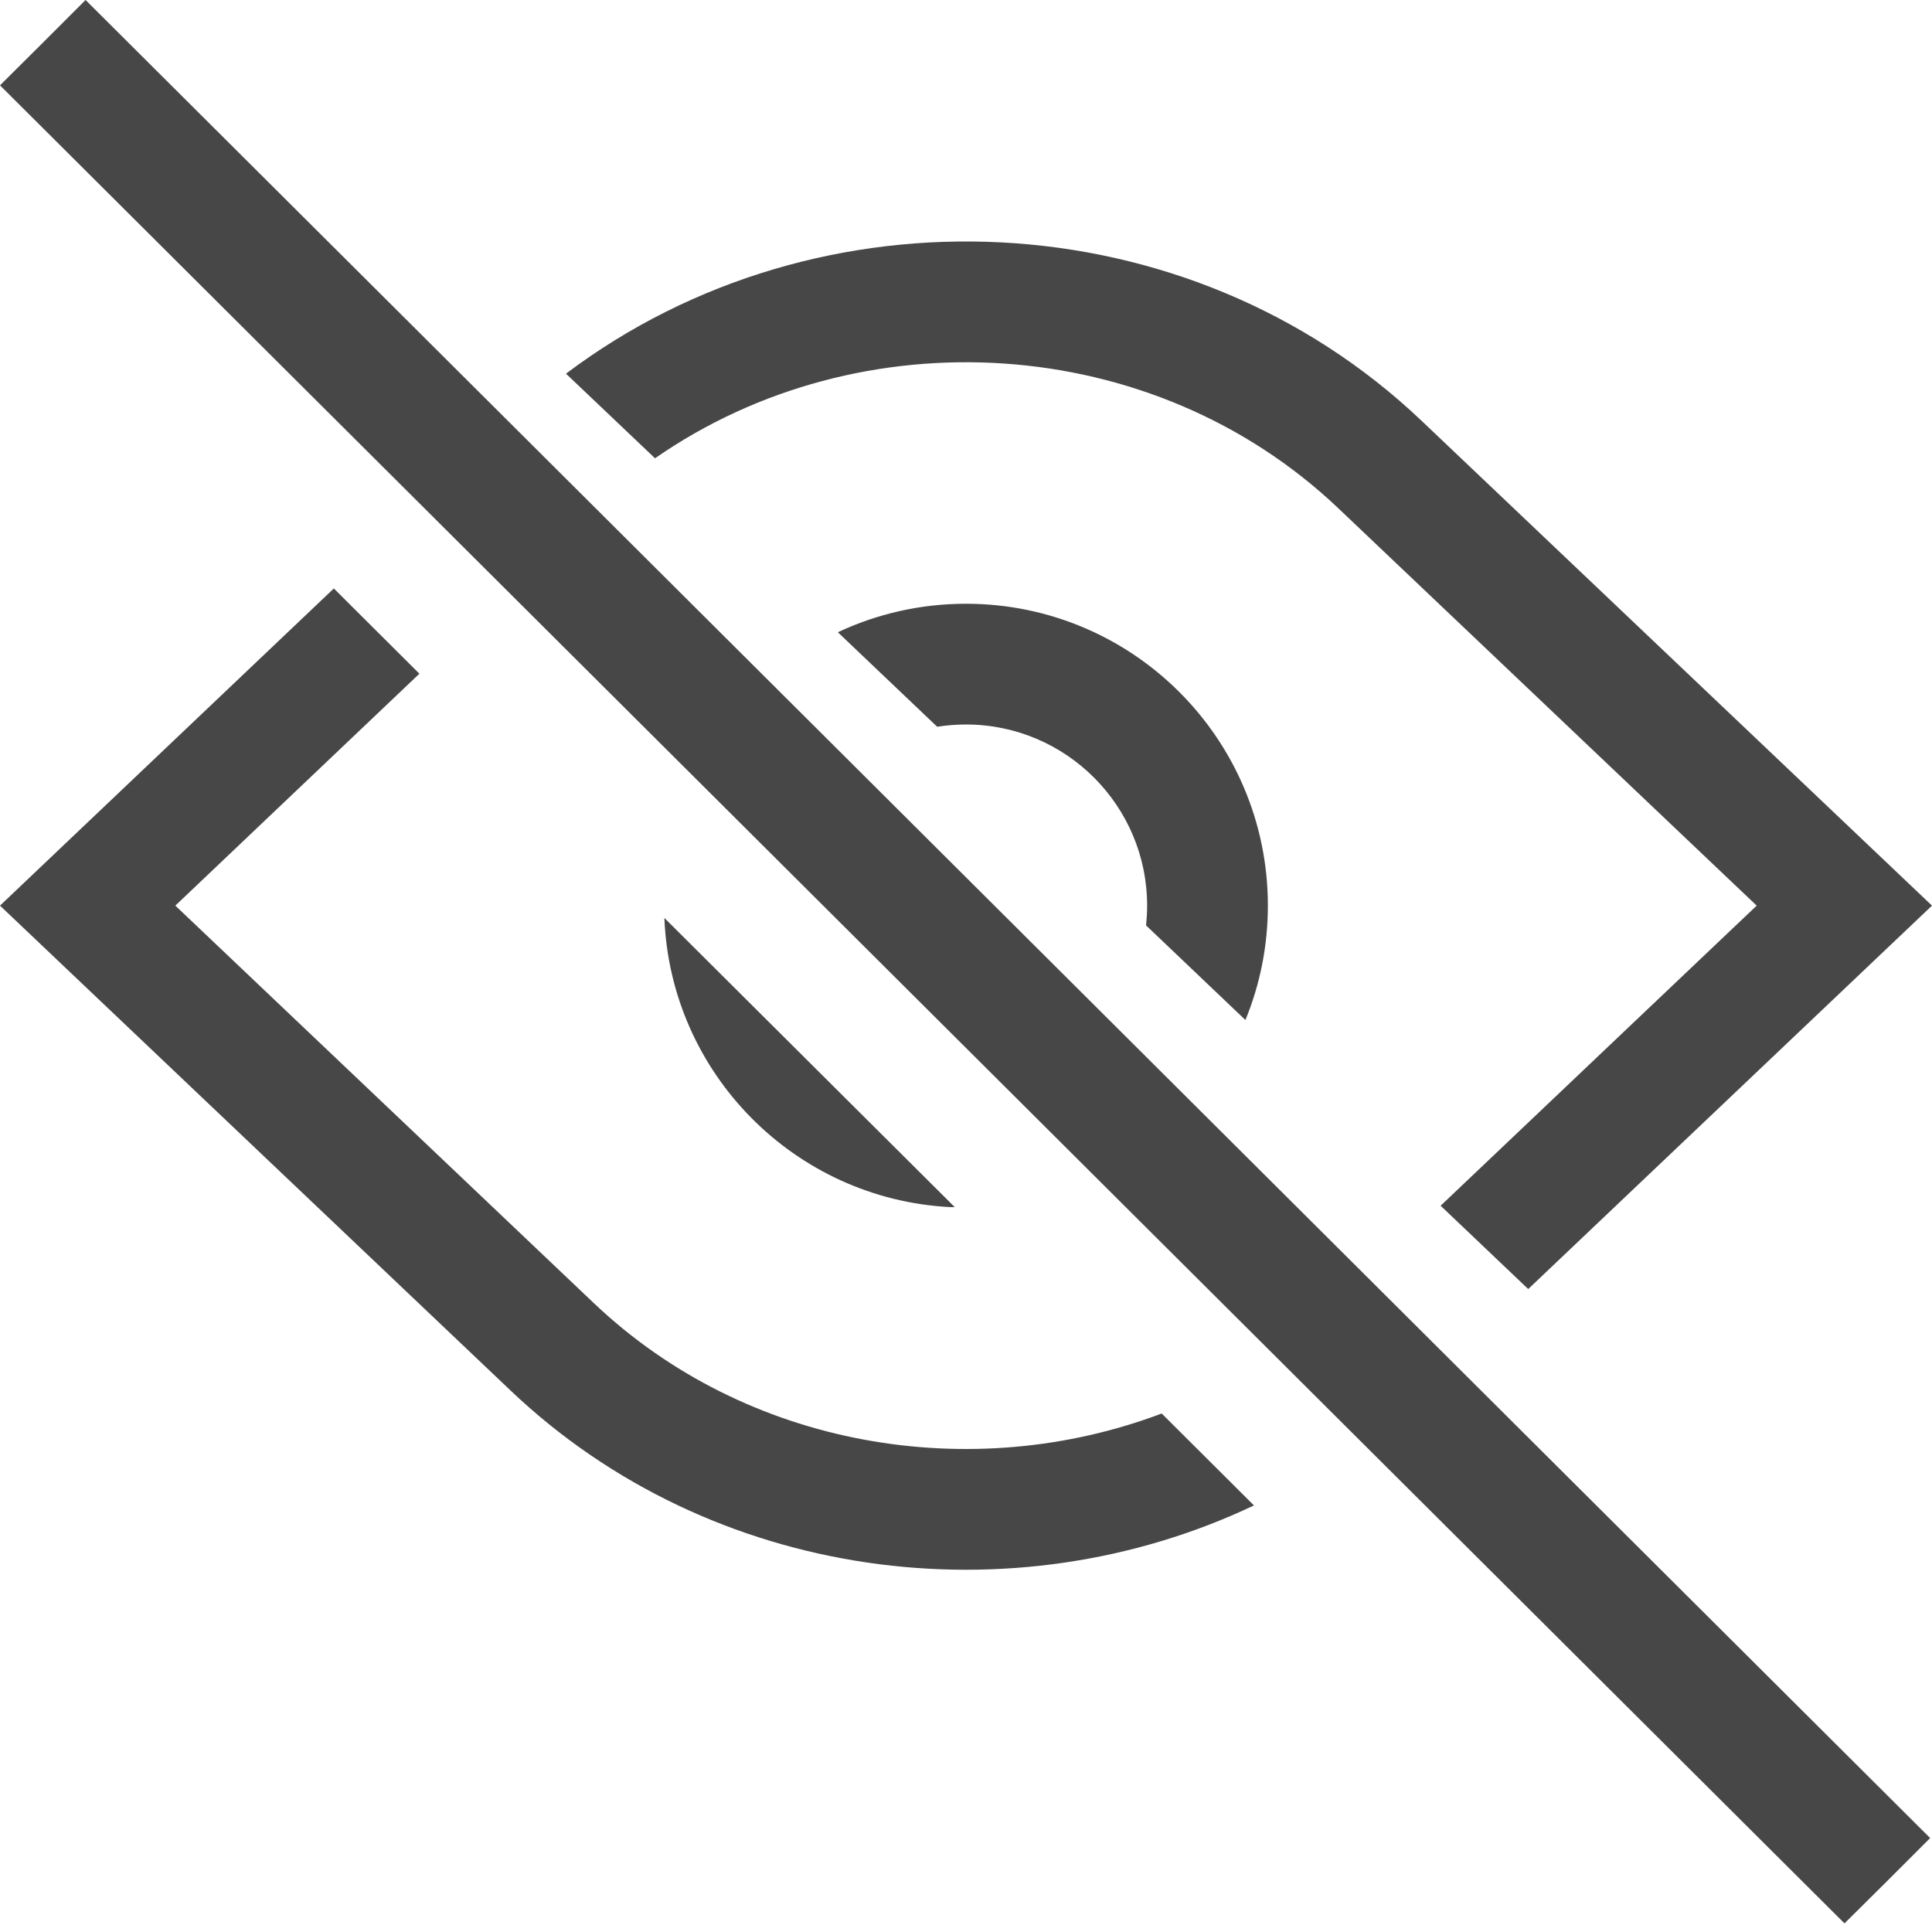
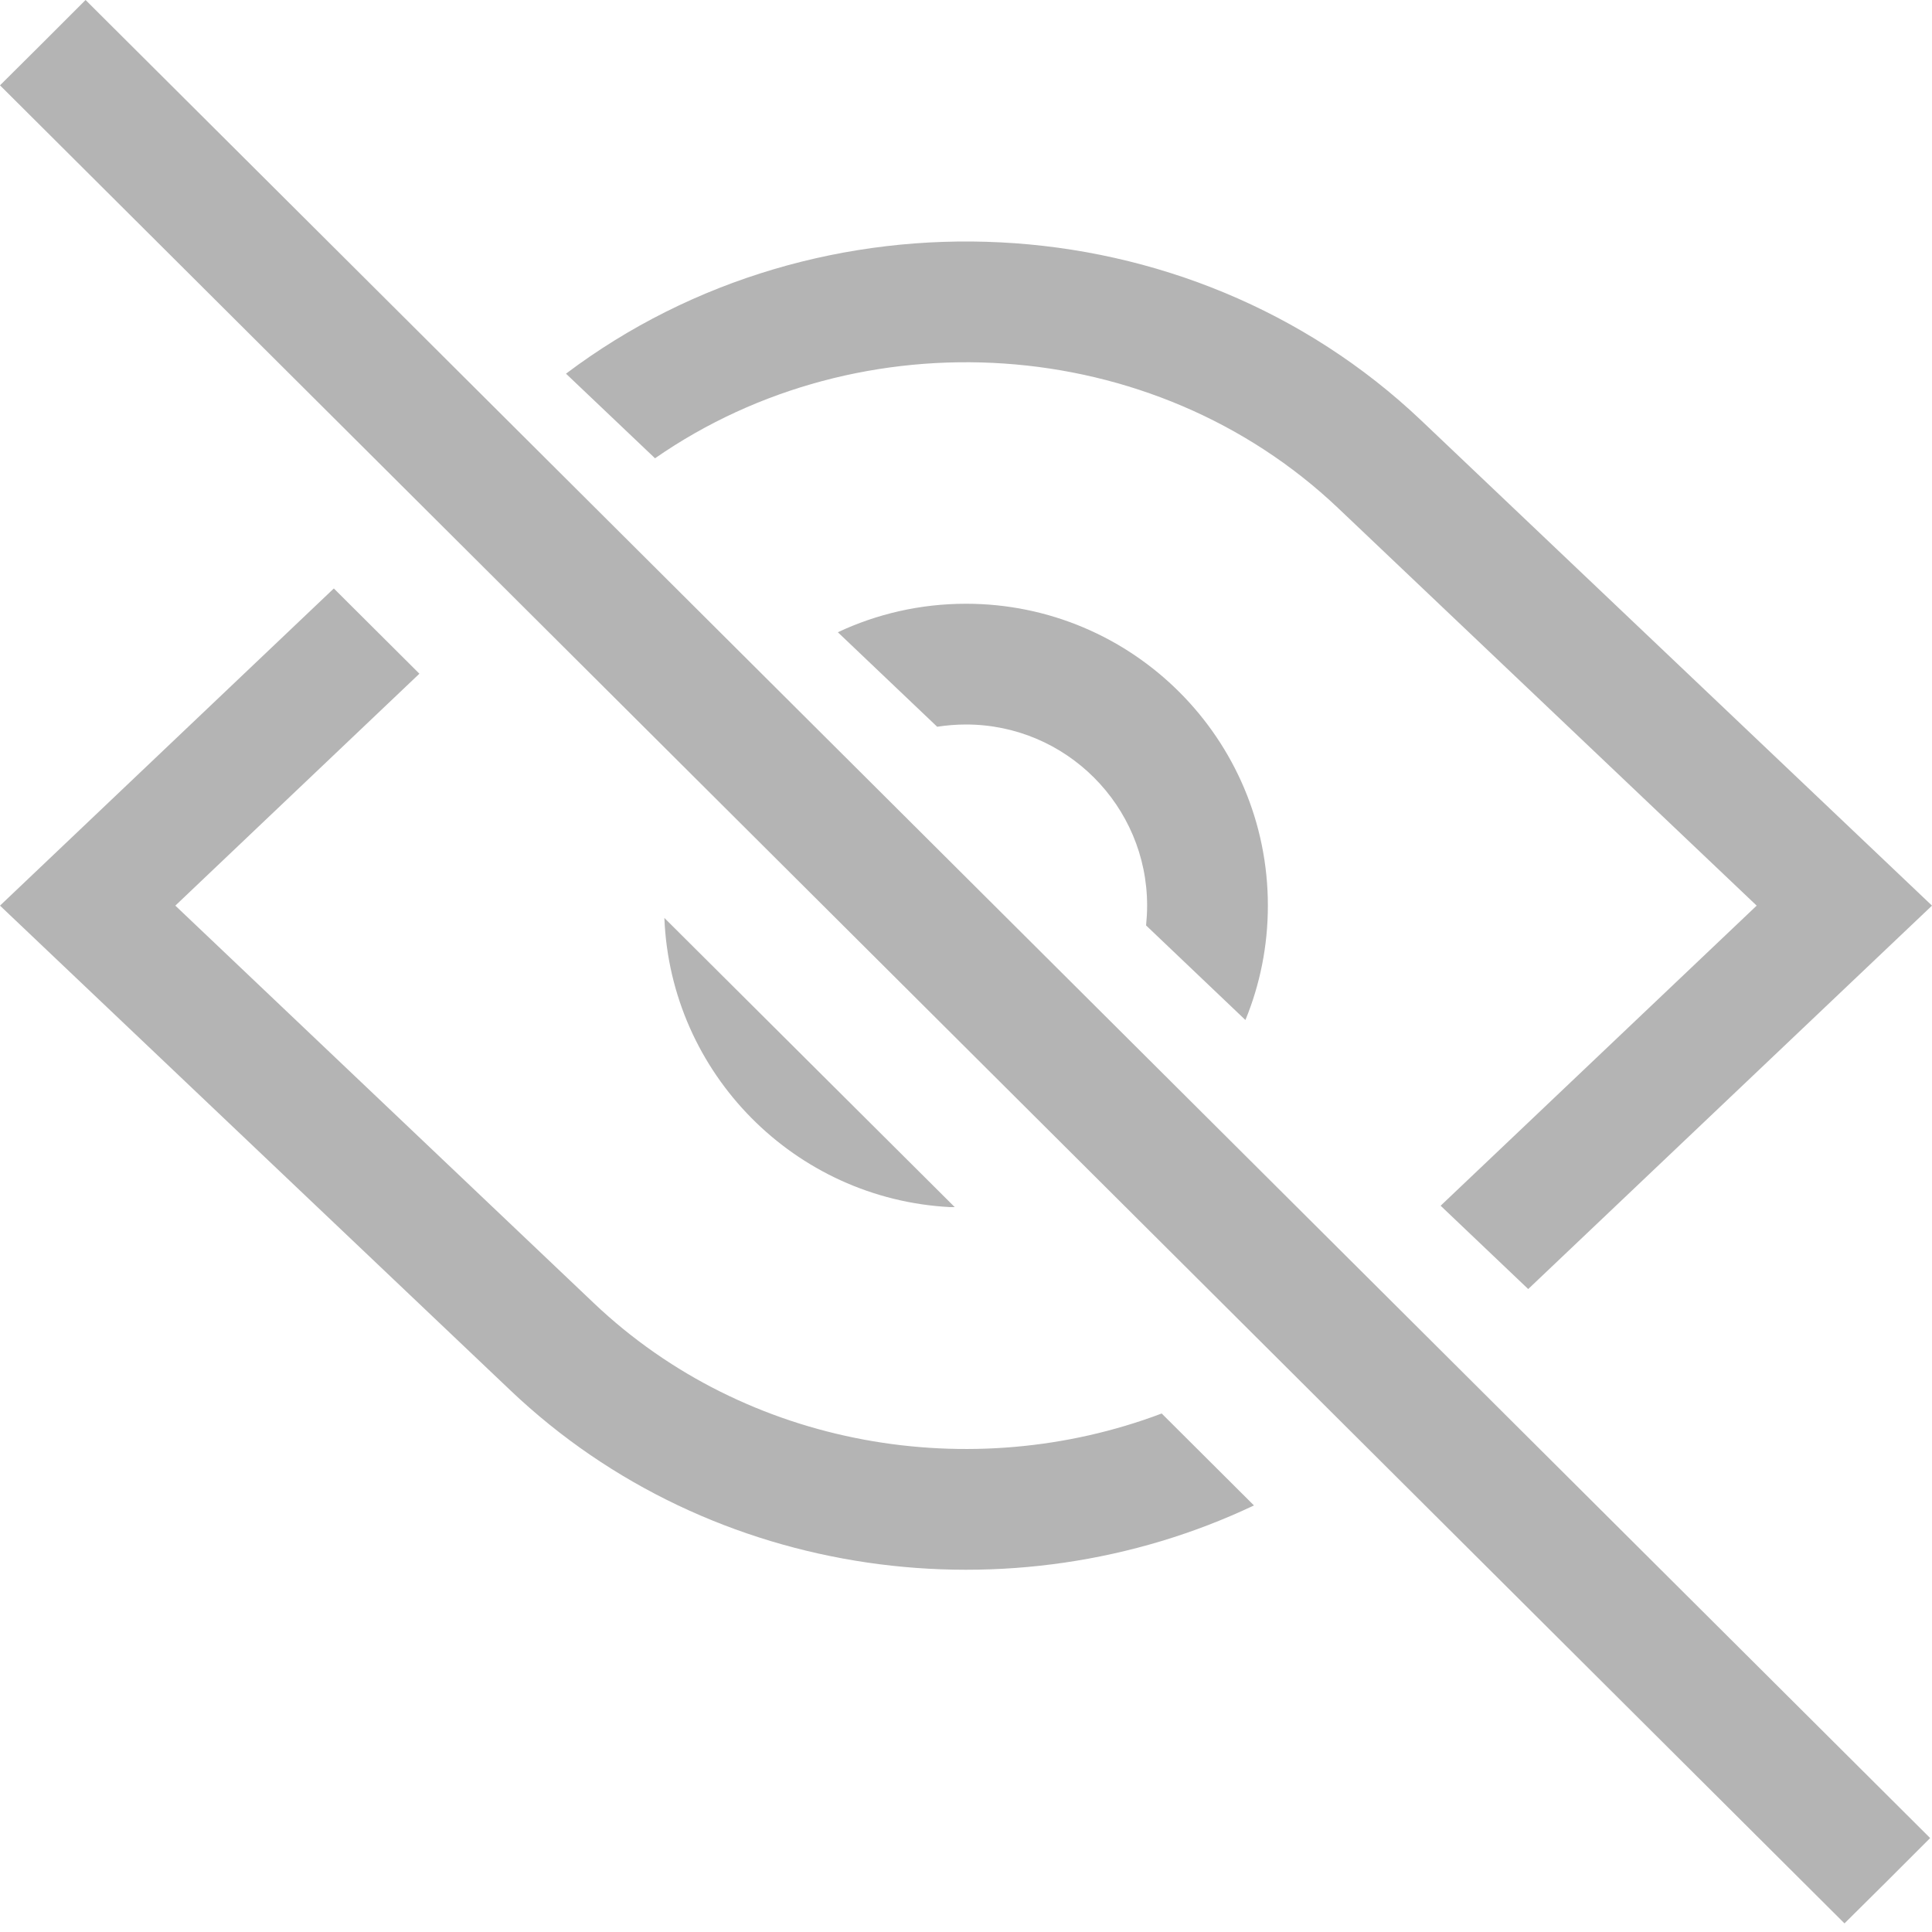
<svg xmlns="http://www.w3.org/2000/svg" width="24px" height="24px" viewBox="0 0 24 24" version="1.1">
  <g id="Icon/Outline/view-off-outline" stroke="none" stroke-width="1" fill="none" fill-rule="evenodd">
-     <g id="Icon" fill="#474747" fill-rule="nonzero">
+     <g id="Icon" fill="#B4B4B4" fill-rule="nonzero">
      <g id="Group">
        <path d="M1.063,0 L23.977,22.833 L23.447,23.363 L22.913,23.893 L0,1.06 L0.533,0.53 L1.063,0 Z M4.147,7.31 L5.21,8.369 L2.178,11.25 L7.376,16.187 C9.276,17.992 12.076,18.449 14.431,17.559 L15.577,18.701 C12.581,20.123 8.841,19.647 6.343,17.274 L0,11.25 L4.147,7.31 Z M17.657,5.225 L24,11.25 L18.984,16.013 L17.896,14.978 L21.822,11.25 L16.624,6.313 C14.319,4.124 10.692,3.917 8.137,5.693 L7.031,4.642 C10.172,2.273 14.753,2.467 17.657,5.225 Z M8.253,11.403 L11.86,14.995 L11.801,14.995 C9.873,14.894 8.33,13.337 8.253,11.403 Z M12,7.5 C14.071,7.5 15.75,9.179 15.75,11.25 C15.75,11.753 15.651,12.233 15.471,12.671 L14.237,11.496 C14.245,11.415 14.25,11.333 14.25,11.25 C14.25,10.009 13.241,9 12,9 C11.878,9 11.758,9.01 11.642,9.028 L10.408,7.854 C10.891,7.627 11.431,7.5 12,7.5 Z" id="Combined-Shape" />
      </g>
    </g>
  </g>
</svg>
